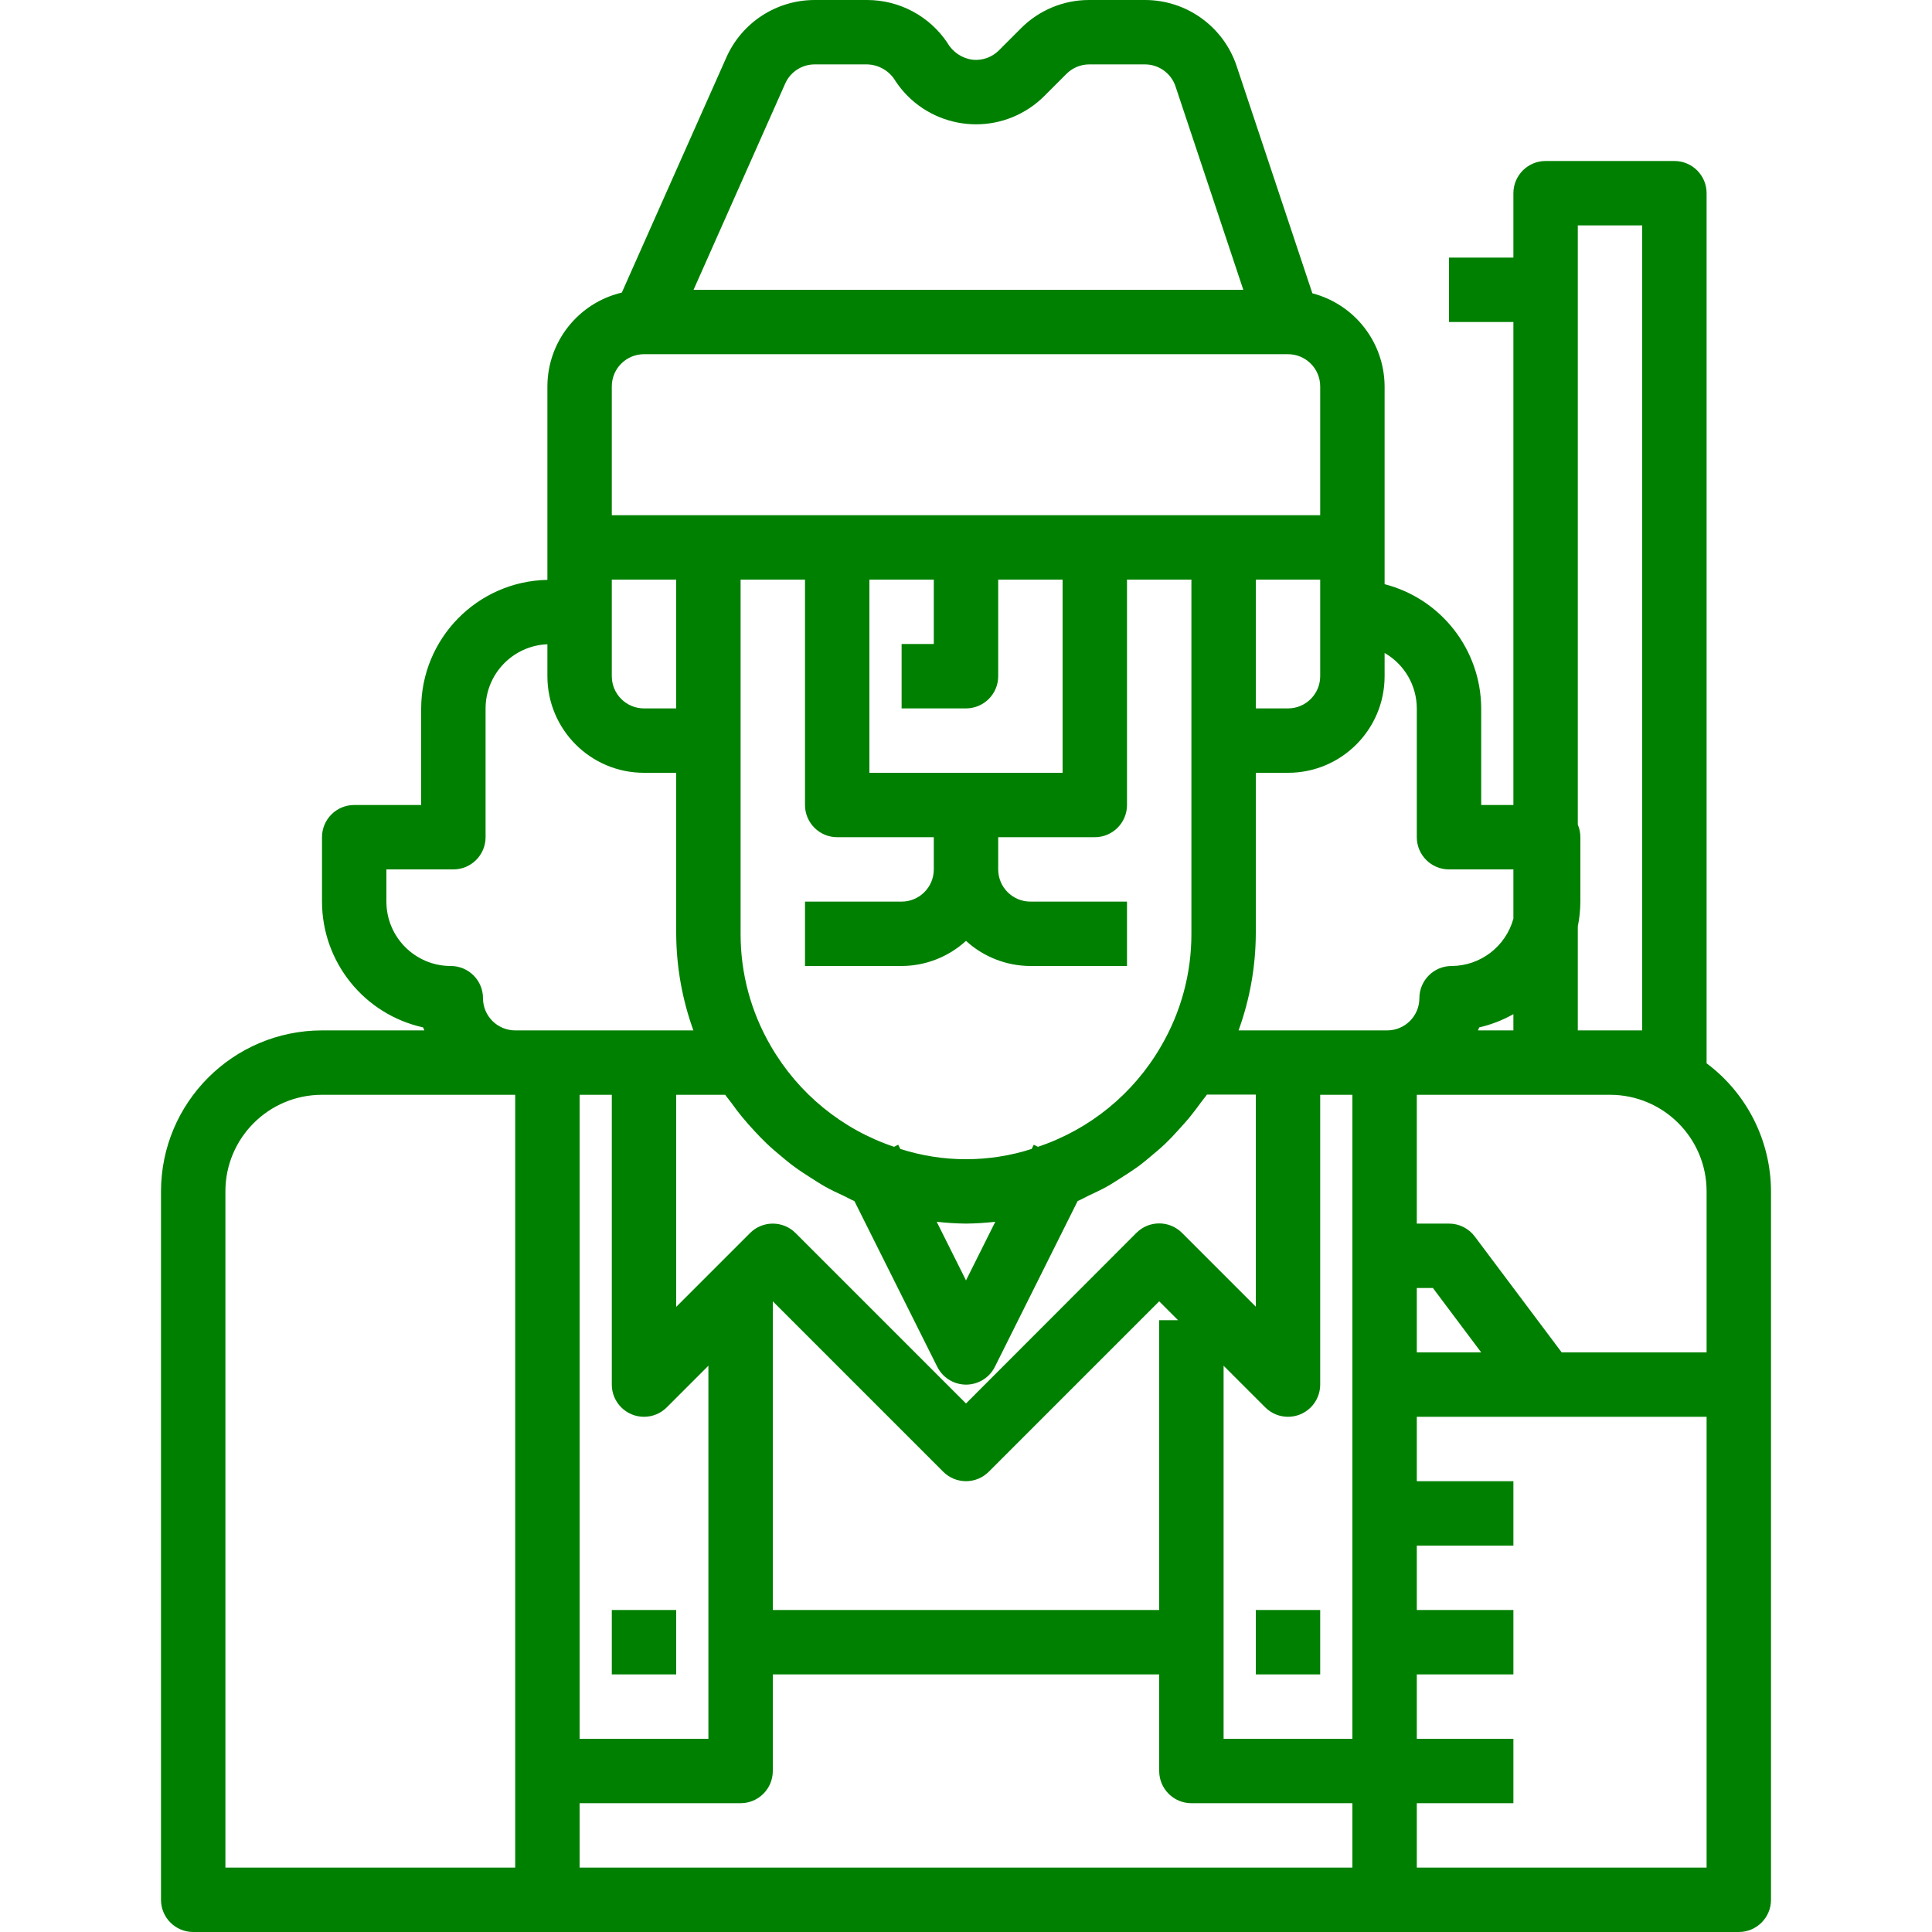
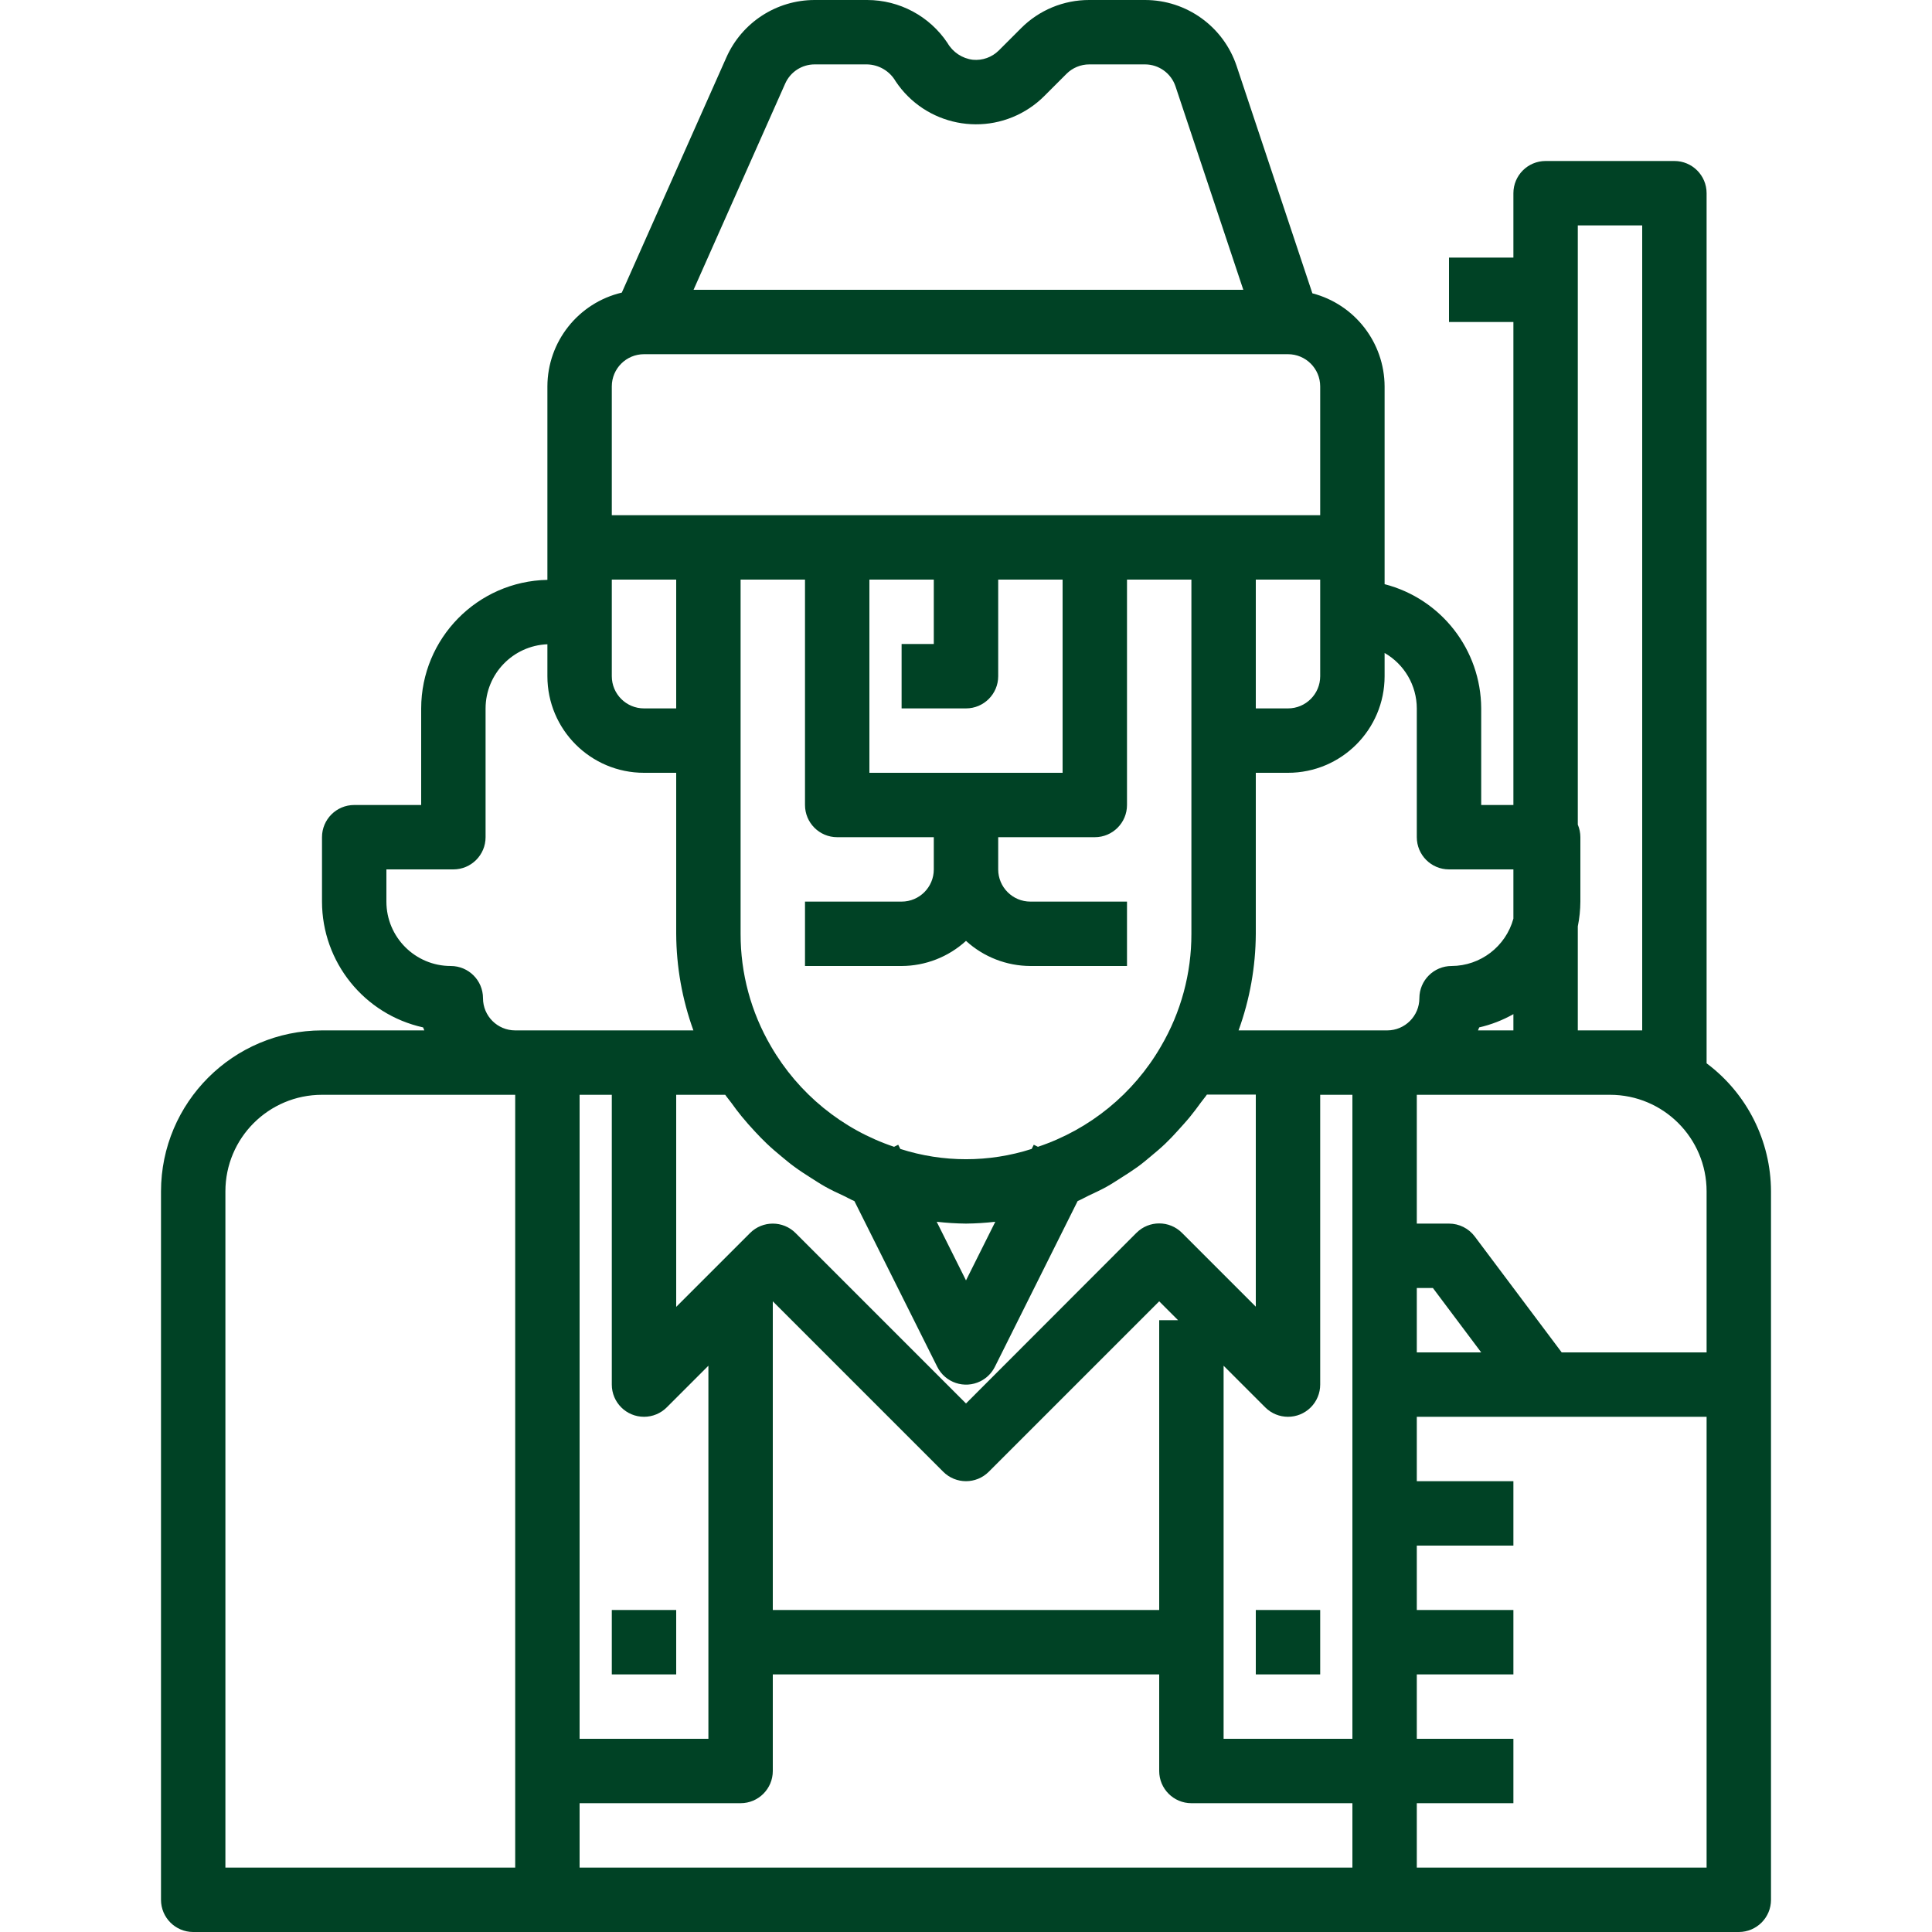
- <svg xmlns="http://www.w3.org/2000/svg" version="1.1" id="Capa_1" x="0px" y="0px" fill="green" viewBox="0 0 480 480" style="enable-background:new 0 0 480 480;" xml:space="preserve">
+ <svg xmlns="http://www.w3.org/2000/svg" version="1.1" id="Capa_1" x="0px" y="0px" fill="rgb(0, 66, 37)" viewBox="0 0 480 480" style="enable-background:new 0 0 480 480;" xml:space="preserve">
  <g>
    <g>
      <g>
        <path d="M424,264.176c0-0.064,0-0.112,0-0.176V48c0-4.418-3.582-8-8-8h-32c-4.418,0-8,3.582-8,8v16h-16v16h16v120h-8v-24     c-0.055-14.547-9.914-27.227-24-30.864V96c-0.043-10.887-7.409-20.381-17.944-23.128L307.24,16.408     C303.972,6.609,294.802,0,284.472,0h-13.84c-6.371-0.02-12.485,2.512-16.976,7.032l-5.512,5.512     c-1.7,1.688-4.063,2.532-6.448,2.304c-2.632-0.324-4.96-1.864-6.288-4.16C230.957,4.011,223.464,0.001,215.44,0H202.4     c-9.482,0.001-18.075,5.584-21.928,14.248l-25.984,58.448C143.674,75.248,136.025,84.889,136,96v48.064     c-17.398,0.348-31.329,14.535-31.36,31.936v24H88c-4.418,0-8,3.582-8,8v16c0.016,15.017,10.458,28.01,25.12,31.256     c0.08,0.256,0.216,0.488,0.304,0.744H80c-22.08,0.026-39.974,17.92-40,40v176c0,4.418,3.582,8,8,8h384c4.418,0,8-3.582,8-8V296     C439.971,283.466,434.044,271.676,424,264.176z M392,230.16c0.413-2.028,0.627-4.091,0.64-6.16v-16     c-0.001-1.075-0.219-2.139-0.64-3.128V56h16v200h-16V230.16z M195.088,20.744c1.286-2.887,4.152-4.746,7.312-4.744h13.04     c2.931,0.07,5.614,1.661,7.08,4.2c7.354,11.027,22.256,14.005,33.283,6.651c1.313-0.876,2.537-1.879,3.653-2.995l5.512-5.512     c1.502-1.502,3.54-2.346,5.664-2.344h13.84c3.442,0.003,6.496,2.206,7.584,5.472L308.896,72H172.312L195.088,20.744z M152,96     c0-4.418,3.582-8,8-8h160c4.418,0,8,3.582,8,8v32H152V96z M328,144v24c0,4.418-3.582,8-8,8h-8v-32H328z M282.344,306.296     L240,348.688l-42.344-42.344c-3.124-3.123-8.188-3.123-11.312,0L168,324.688V272h12.184c0.48,0.712,1.048,1.336,1.544,2.032     c0.8,1.144,1.664,2.256,2.544,3.344c1.056,1.296,2.16,2.536,3.296,3.752c0.944,1.008,1.888,2.008,2.888,2.952     c1.208,1.152,2.472,2.232,3.752,3.288c1.056,0.872,2.088,1.744,3.2,2.544c1.36,1,2.776,1.912,4.208,2.816     c1.12,0.704,2.224,1.44,3.384,2.088c1.52,0.848,3.096,1.6,4.672,2.312c0.88,0.408,1.712,0.912,2.608,1.288l20.576,41.16     c1.971,3.954,6.774,5.562,10.729,3.591c1.555-0.775,2.816-2.036,3.591-3.591l20.56-41.176c0.944-0.392,1.816-0.92,2.736-1.352     c1.512-0.712,3.032-1.408,4.488-2.216c1.232-0.688,2.4-1.464,3.6-2.224c1.344-0.848,2.68-1.704,4-2.648     c1.32-0.944,2.288-1.792,3.408-2.72c1.12-0.928,2.4-2,3.52-3.072c1.12-1.072,2.08-2.08,3.08-3.2c1-1.12,2.112-2.304,3.104-3.528     c0.992-1.224,1.8-2.296,2.656-3.488c0.488-0.688,1.048-1.296,1.52-2H312v52.688l-18.344-18.344     C290.532,303.173,285.468,303.173,282.344,306.296z M292.688,328H288v72h-96v-76.688l42.344,42.344     c3.124,3.123,8.188,3.123,11.312,0L288,323.312L292.688,328z M160.002,351.998c2.121,0,4.154-0.843,5.654-2.342L176,339.312V432     h-32V272h8v72C152.001,348.418,155.583,351.999,160.002,351.998z M208,208h24v8c0,4.418-3.582,8-8,8h-24v16h24     c5.923-0.021,11.627-2.245,16-6.24c4.373,3.995,10.077,6.219,16,6.24h24v-16h-24c-4.418,0-8-3.582-8-8v-8h24c4.418,0,8-3.582,8-8     v-56h16v88c0.021,9.843-2.598,19.512-7.584,28c-6.8,11.755-17.663,20.618-30.544,24.92l-1.032-0.512l-0.52,1.04     c-10.613,3.409-22.027,3.409-32.64,0l-0.52-1.04l-1.032,0.512c-12.906-4.326-23.787-13.216-30.6-25     c-4.952-8.47-7.551-18.109-7.528-27.92v-88h16v56C200,204.418,203.582,208,208,208z M240,176c4.418,0,8-3.582,8-8v-24h16v48h-48     v-48h16v16h-8v16H240z M247.28,303.544L240,318.112l-7.28-14.568c2.417,0.277,4.847,0.429,7.28,0.456     C242.433,303.973,244.863,303.821,247.28,303.544z M152,144h16v32h-8c-4.418,0-8-3.582-8-8V144z M128,464H56V296     c0-13.255,10.745-24,24-24h48V464z M120,248c0-4.418-3.582-8-8-8c-8.837,0-16-7.163-16-16v-8h16.64c4.418,0,8-3.582,8-8v-32     c0.027-8.568,6.799-15.593,15.36-15.936V168c0,13.255,10.745,24,24,24h8v40c0.039,8.186,1.484,16.304,4.272,24H128     C123.582,256,120,252.418,120,248z M336,464H144v-16h40c4.418,0,8-3.582,8-8v-24h96v24c0,4.418,3.582,8,8,8h40V464z M336,312v120     h-32v-92.688l10.344,10.344c3.125,3.124,8.19,3.123,11.314-0.002c1.499-1.5,2.342-3.534,2.342-5.654v-72h8V312z M344.64,256     h-36.92c2.791-7.696,4.239-15.814,4.28-24v-40h8c13.255,0,24-10.745,24-24v-5.776c4.934,2.835,7.983,8.085,8,13.776v32     c0,4.418,3.582,8,8,8h16v12.232c-1.899,6.925-8.179,11.736-15.36,11.768c-4.418,0-8,3.582-8,8S349.058,256,344.64,256z      M376,251.96V256h-8.8c0.088-0.256,0.224-0.488,0.304-0.744C370.48,254.573,373.342,253.463,376,251.96z M352,320h4l12,16h-16     V320z M424,464h-72v-16h24v-16h-24v-16h24v-16h-24v-16h24v-16h-24v-16h72V464z M424,336h-36l-21.6-28.8     c-1.511-2.014-3.882-3.2-6.4-3.2h-8v-32h48c13.255,0,24,10.745,24,24V336z" />
        <rect x="152" y="400" width="16" height="16" />
        <rect x="312" y="400" width="16" height="16" />
      </g>
    </g>
  </g>
  <g>
</g>
  <g>
</g>
  <g>
</g>
  <g>
</g>
  <g>
</g>
  <g>
</g>
  <g>
</g>
  <g>
</g>
  <g>
</g>
  <g>
</g>
  <g>
</g>
  <g>
</g>
  <g>
</g>
  <g>
</g>
  <g>
</g>
</svg>
